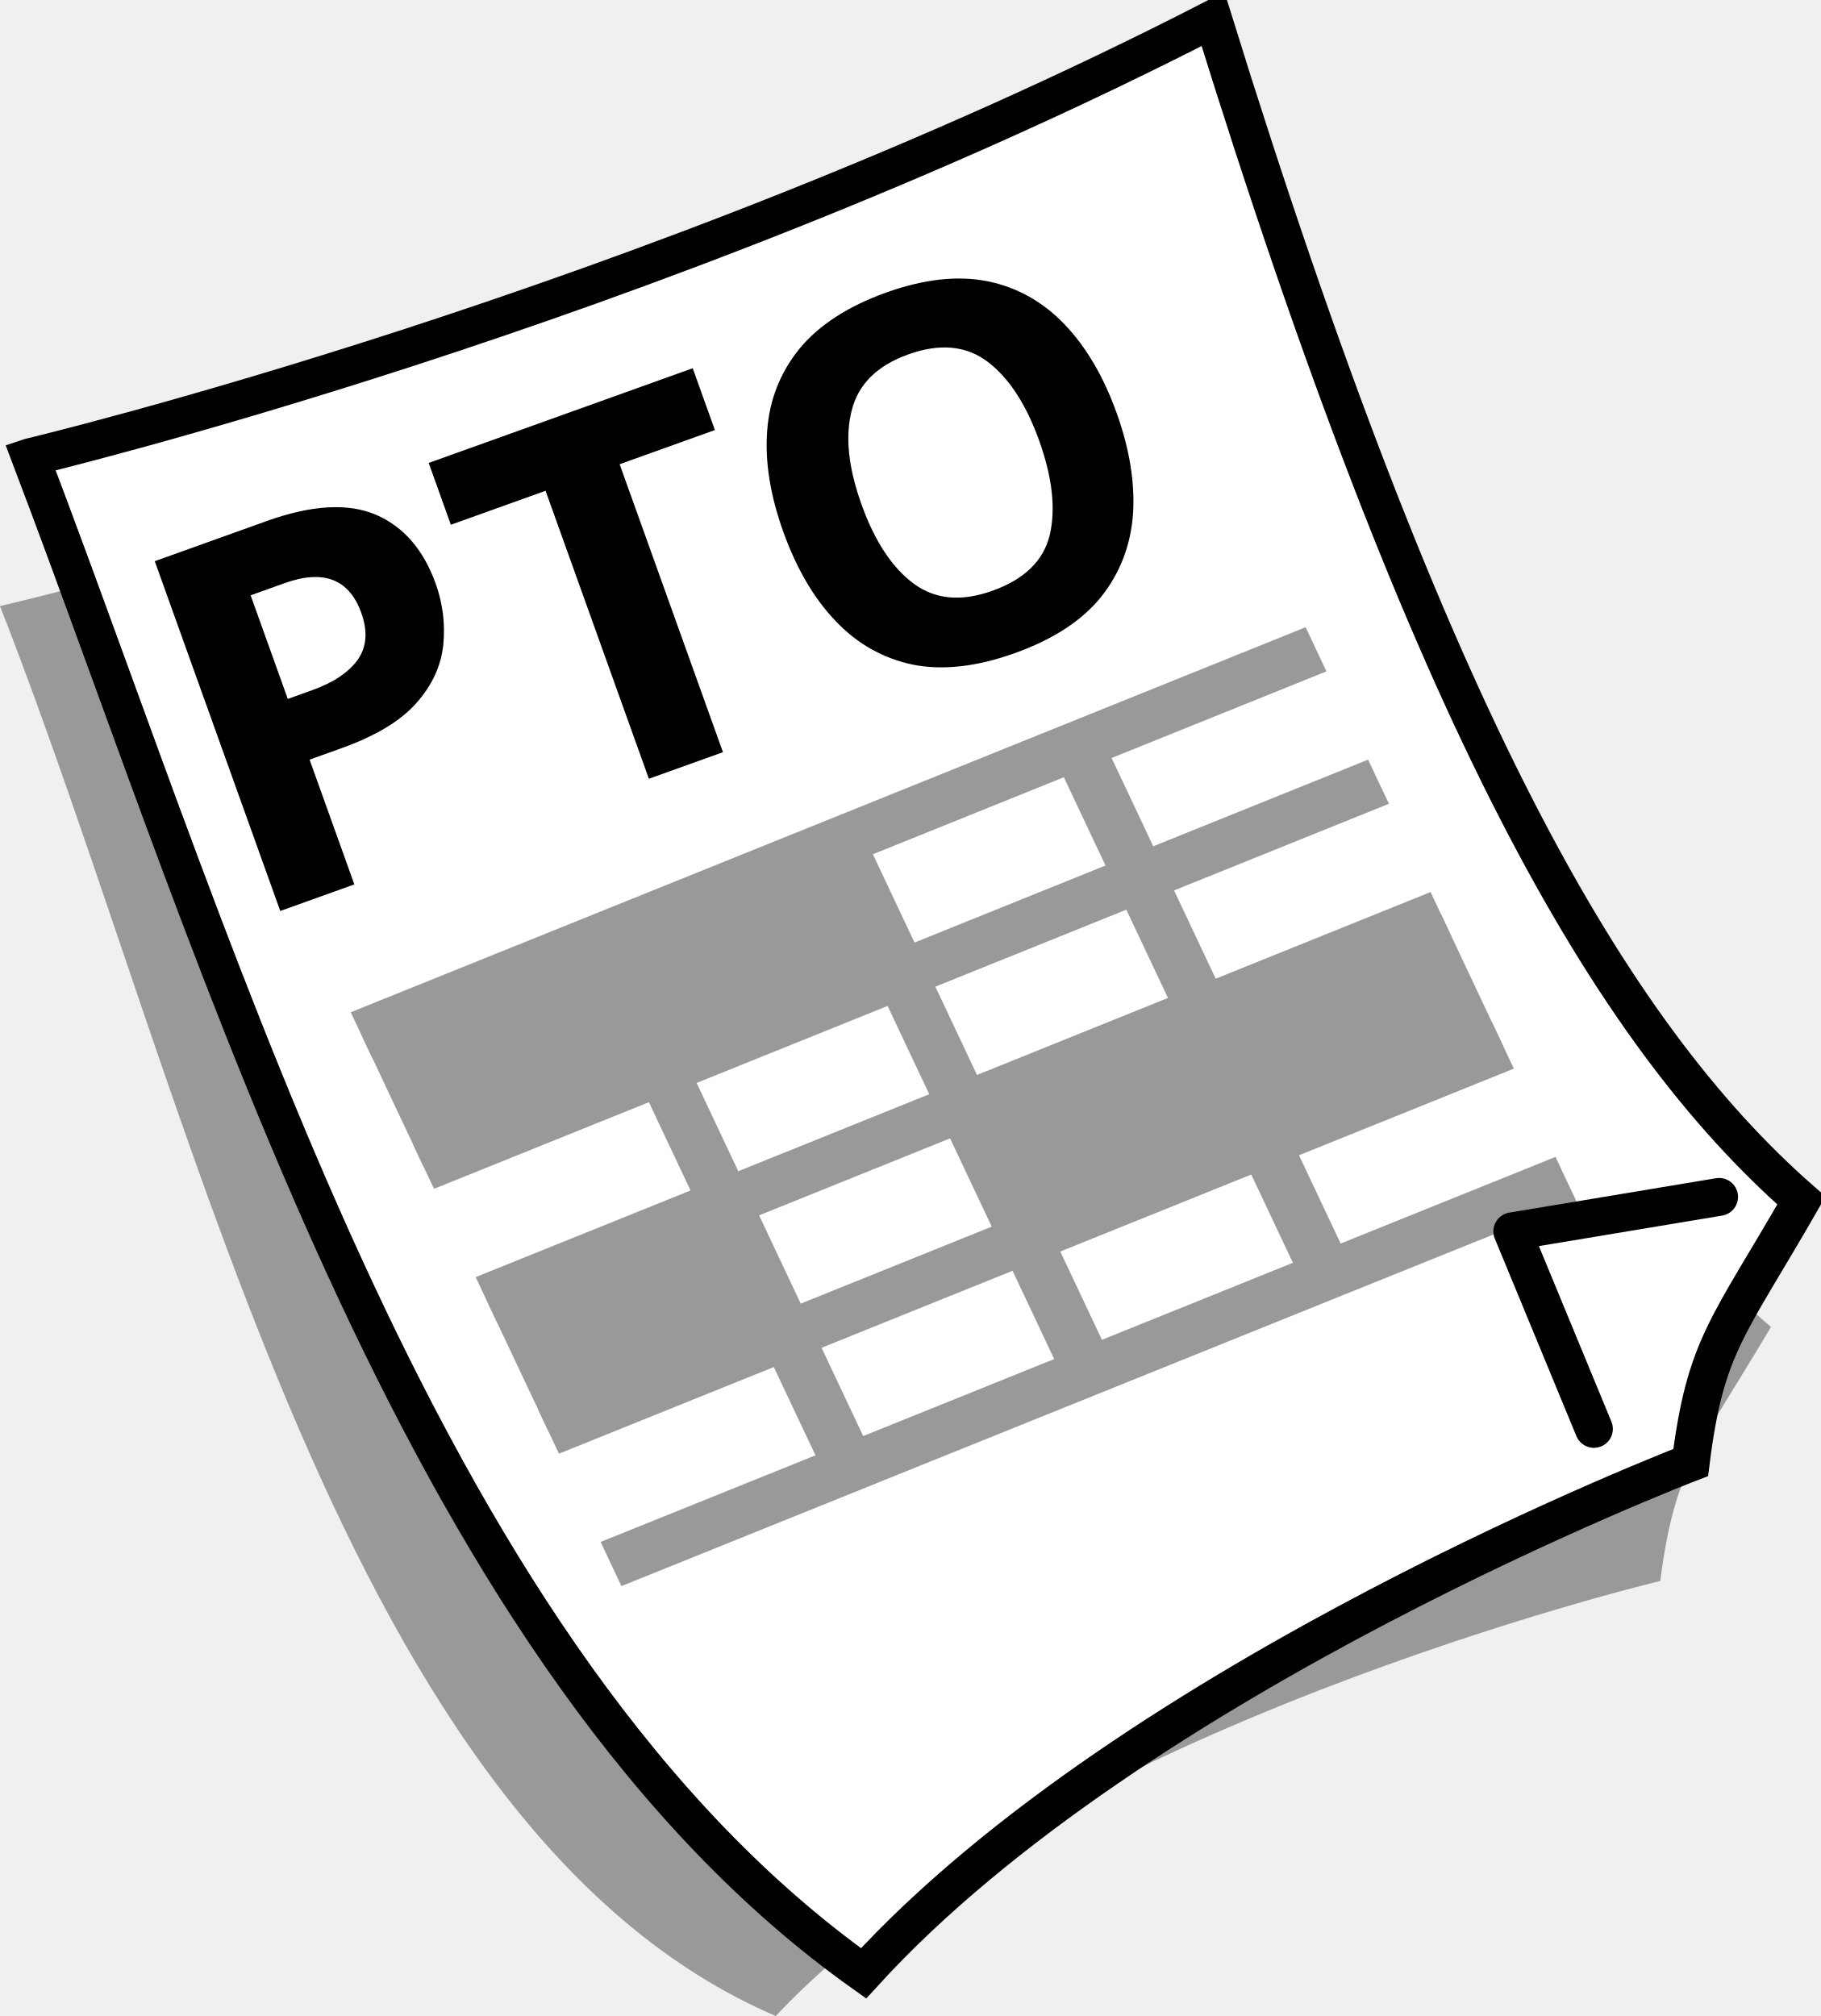
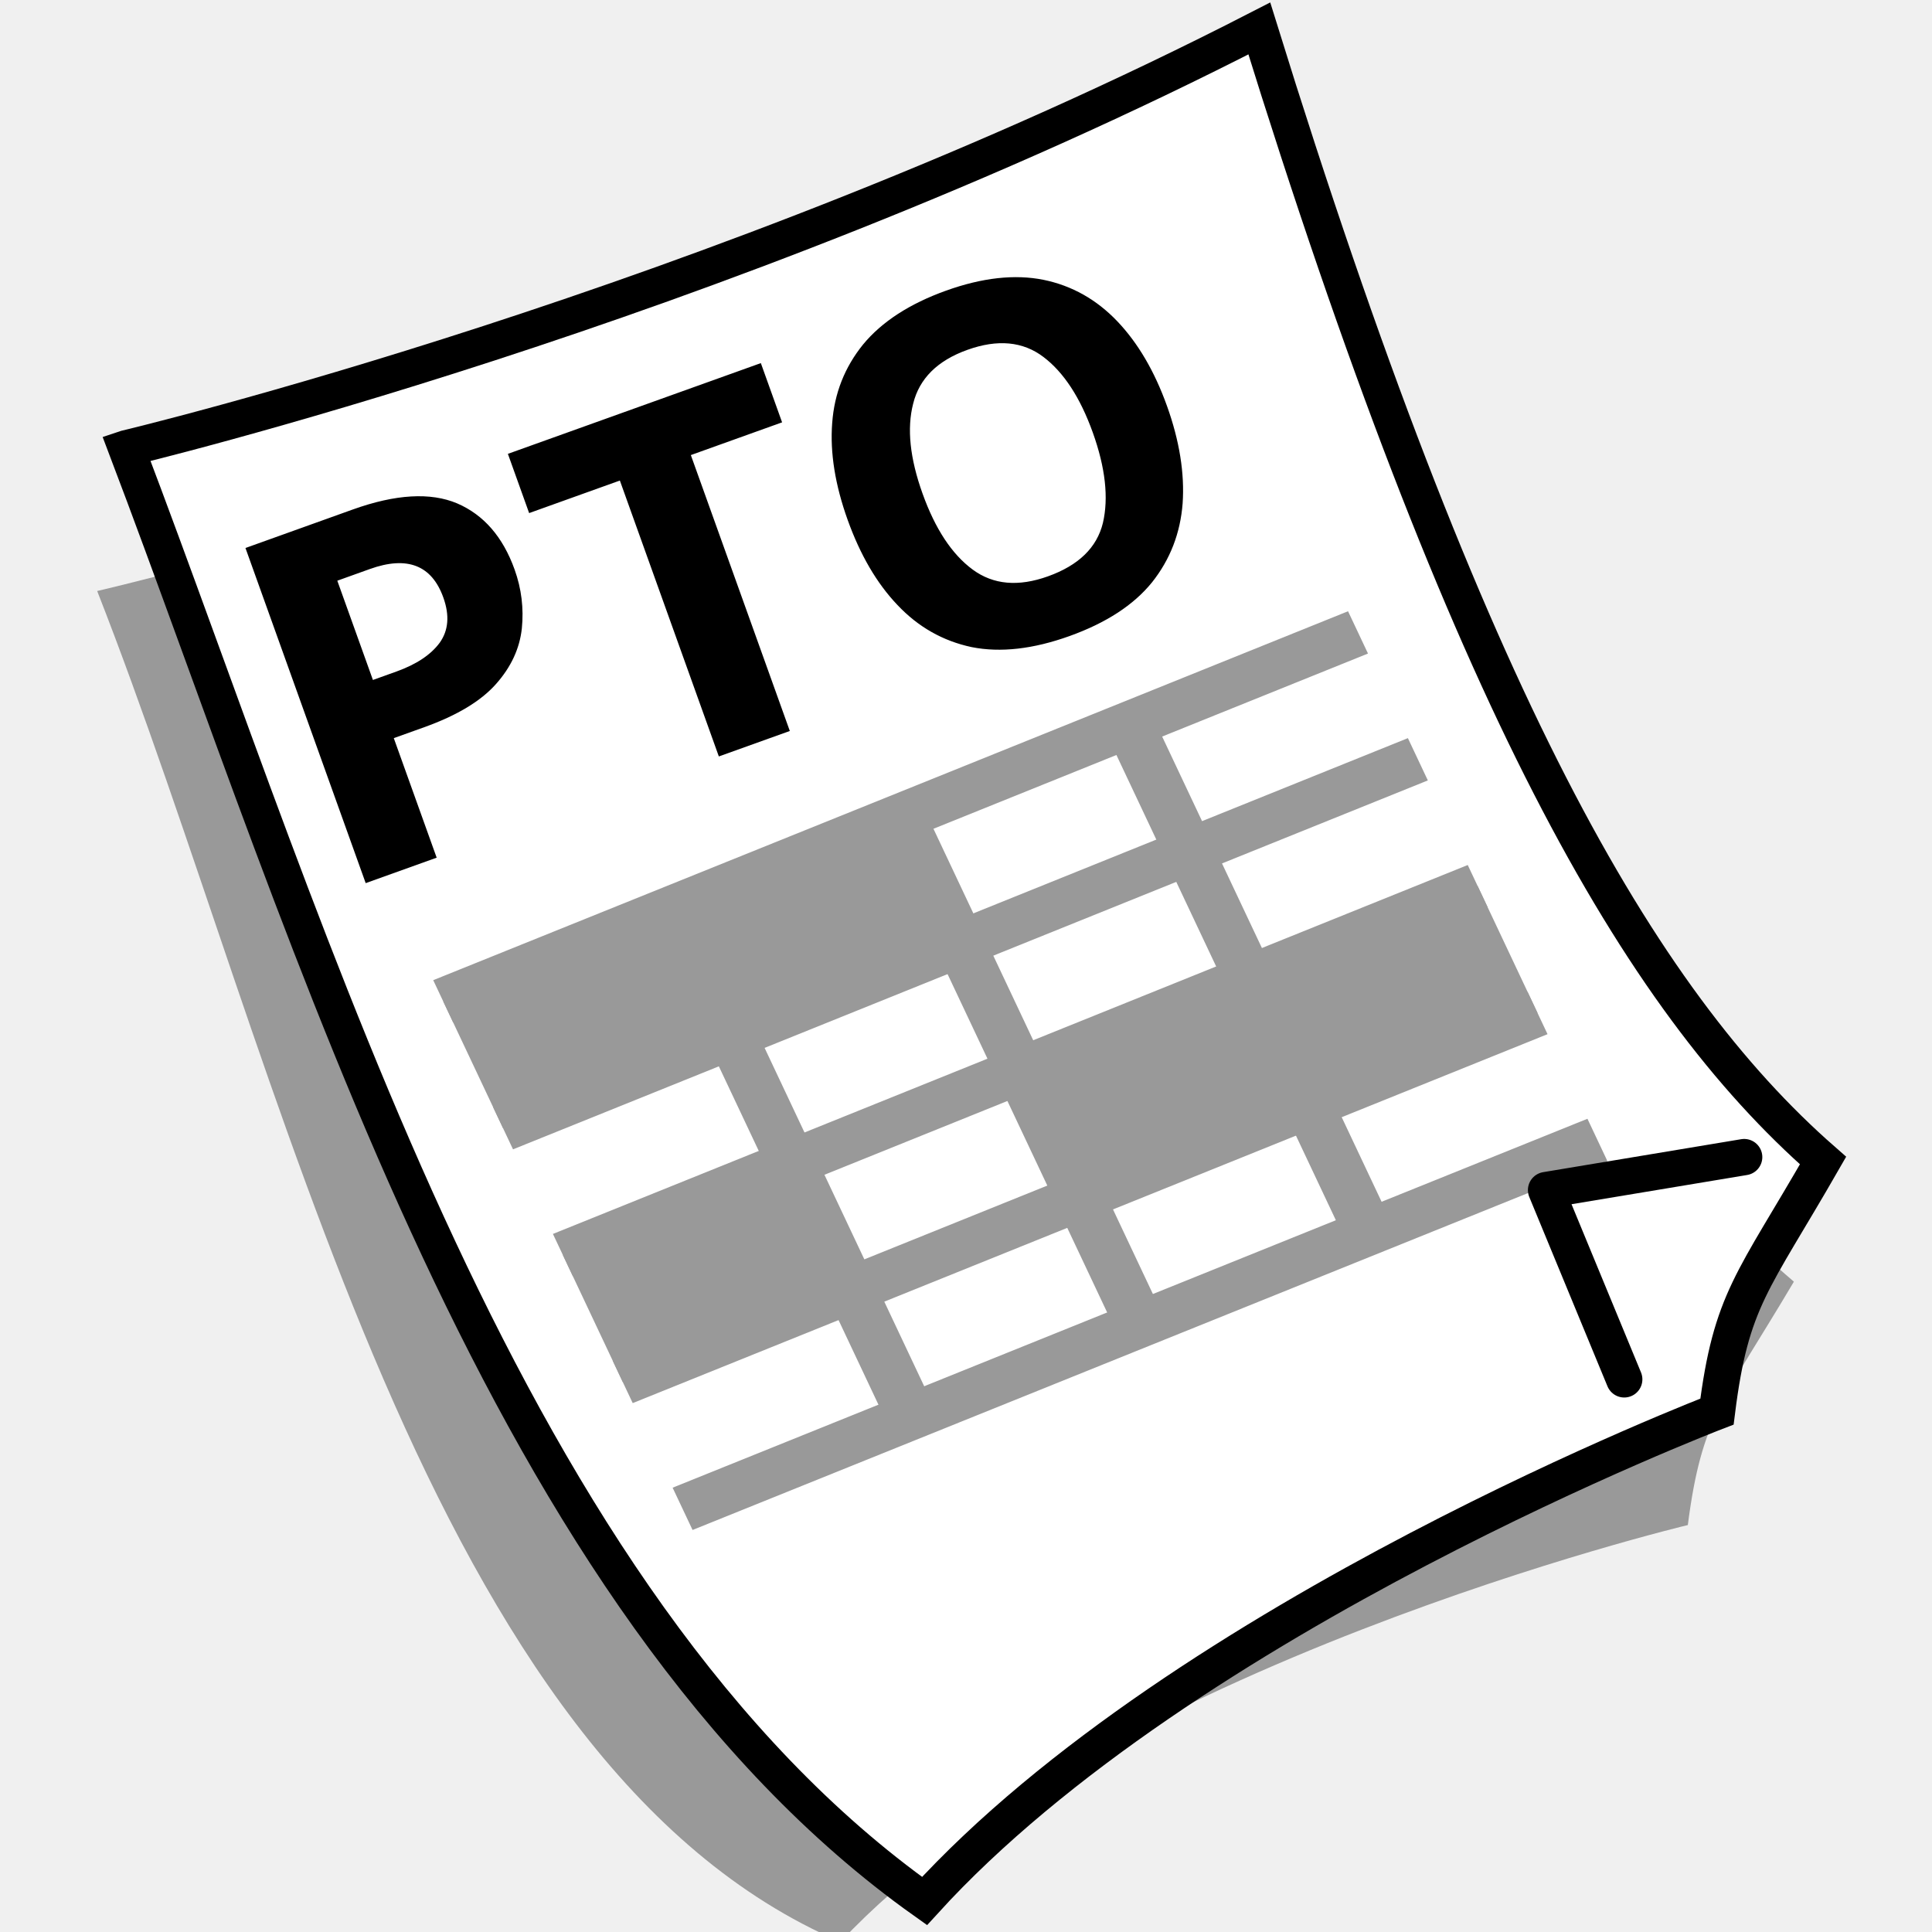
- <svg xmlns="http://www.w3.org/2000/svg" id="svg3062" height="714.85" width="645.42" version="1.1">
-   <g id="layer1" transform="translate(-55.968 -108.81)">
+ <svg xmlns="http://www.w3.org/2000/svg" id="svg3062" height="715" width="715" version="1.1">
+   <g id="layer1" transform="translate(-20 -105)">
    <path id="path4193-5" d="m55.968 323.72s217.76-50.168 419.29-150.65c76.903 240.58 140.23 348.18 208.63 406.25-25.952 43.845-34.041 49.701-39.254 90.079 0 0-217.36 51.764-313.61 154.26-153.62-65.88-205.34-322.1-275.06-499.94z" fill-rule="evenodd" fill="#999" />
    <path id="path4144-9" d="m66.759 270.89s217.76-51.741 419.29-155.36c76.903 248.11 140.23 359.08 208.63 418.97-25.952 45.219-34.041 51.259-39.254 92.901 0 0-197.01 75.428-293.27 181.13-155.31-110.33-225.68-354.23-295.4-537.64z" fill-rule="evenodd" stroke="#000" stroke-width="13.428px" fill="#fff" />
    <g id="g4150-0" transform="matrix(13.041 -3.2031 3.2031 13.041 -3262.4 -12738)">
      <text id="text4146-0" style="word-spacing:0px;letter-spacing:0px" transform="rotate(-5.9356)" line-height="125%" xml:space="preserve" font-size="20px" y="1009.068" x="-92.841" font-family="Sans" fill="#000000">
        <tspan id="tspan4148-1" font-size="13.75px" y="1009.068" x="-92.841" font-weight="bold">PTO</tspan>
      </text>
    </g>
    <g id="g4180-7" transform="matrix(16.928 -6.8266 7.383 15.652 -8486.3 -14702)">
      <path id="path4158-6" d="m75 1002.4h20" stroke="#999" stroke-width="1px" fill="none" />
      <path id="path4160-4" d="m75 1005.4h20" stroke="#999" stroke-width="1px" fill="none" />
      <path id="path4162-7" d="m75 1008.4h20" stroke="#999" stroke-width="1px" fill="none" />
      <path id="path4164-7" d="m75 1011.4h20" stroke="#999" stroke-width="1px" fill="none" />
      <path id="path4166-7" d="m75 1014.4h20" stroke="#999" stroke-width="1px" fill="none" />
      <path id="path4168-7" d="m80 1014.4v-12" stroke="#999" stroke-width="1px" fill="none" />
      <path id="path4170-5" d="m85 1002.4v12" stroke="#999" stroke-width="1px" fill="none" />
      <path id="path4172-9" d="m90 1002.4v12" stroke="#999" stroke-width="1px" fill="none" />
      <rect id="rect4174-4" style="color:#000000" height="3" width="10" y="1002.4" x="75" fill="#999" />
      <rect id="rect4176-9" style="color:#000000" height="3" width="5" y="1008.4" x="75" fill="#999" />
      <rect id="rect4178-9" style="color:#000000" height="3" width="10" y="1008.4" x="85" fill="#999" />
    </g>
    <path id="path4154-7" stroke-linejoin="round" d="m665.49 533.22-73.322 12.205 28.936 70.054" stroke="#000" stroke-linecap="round" stroke-width="13.428px" fill="none" />
  </g>
</svg>
